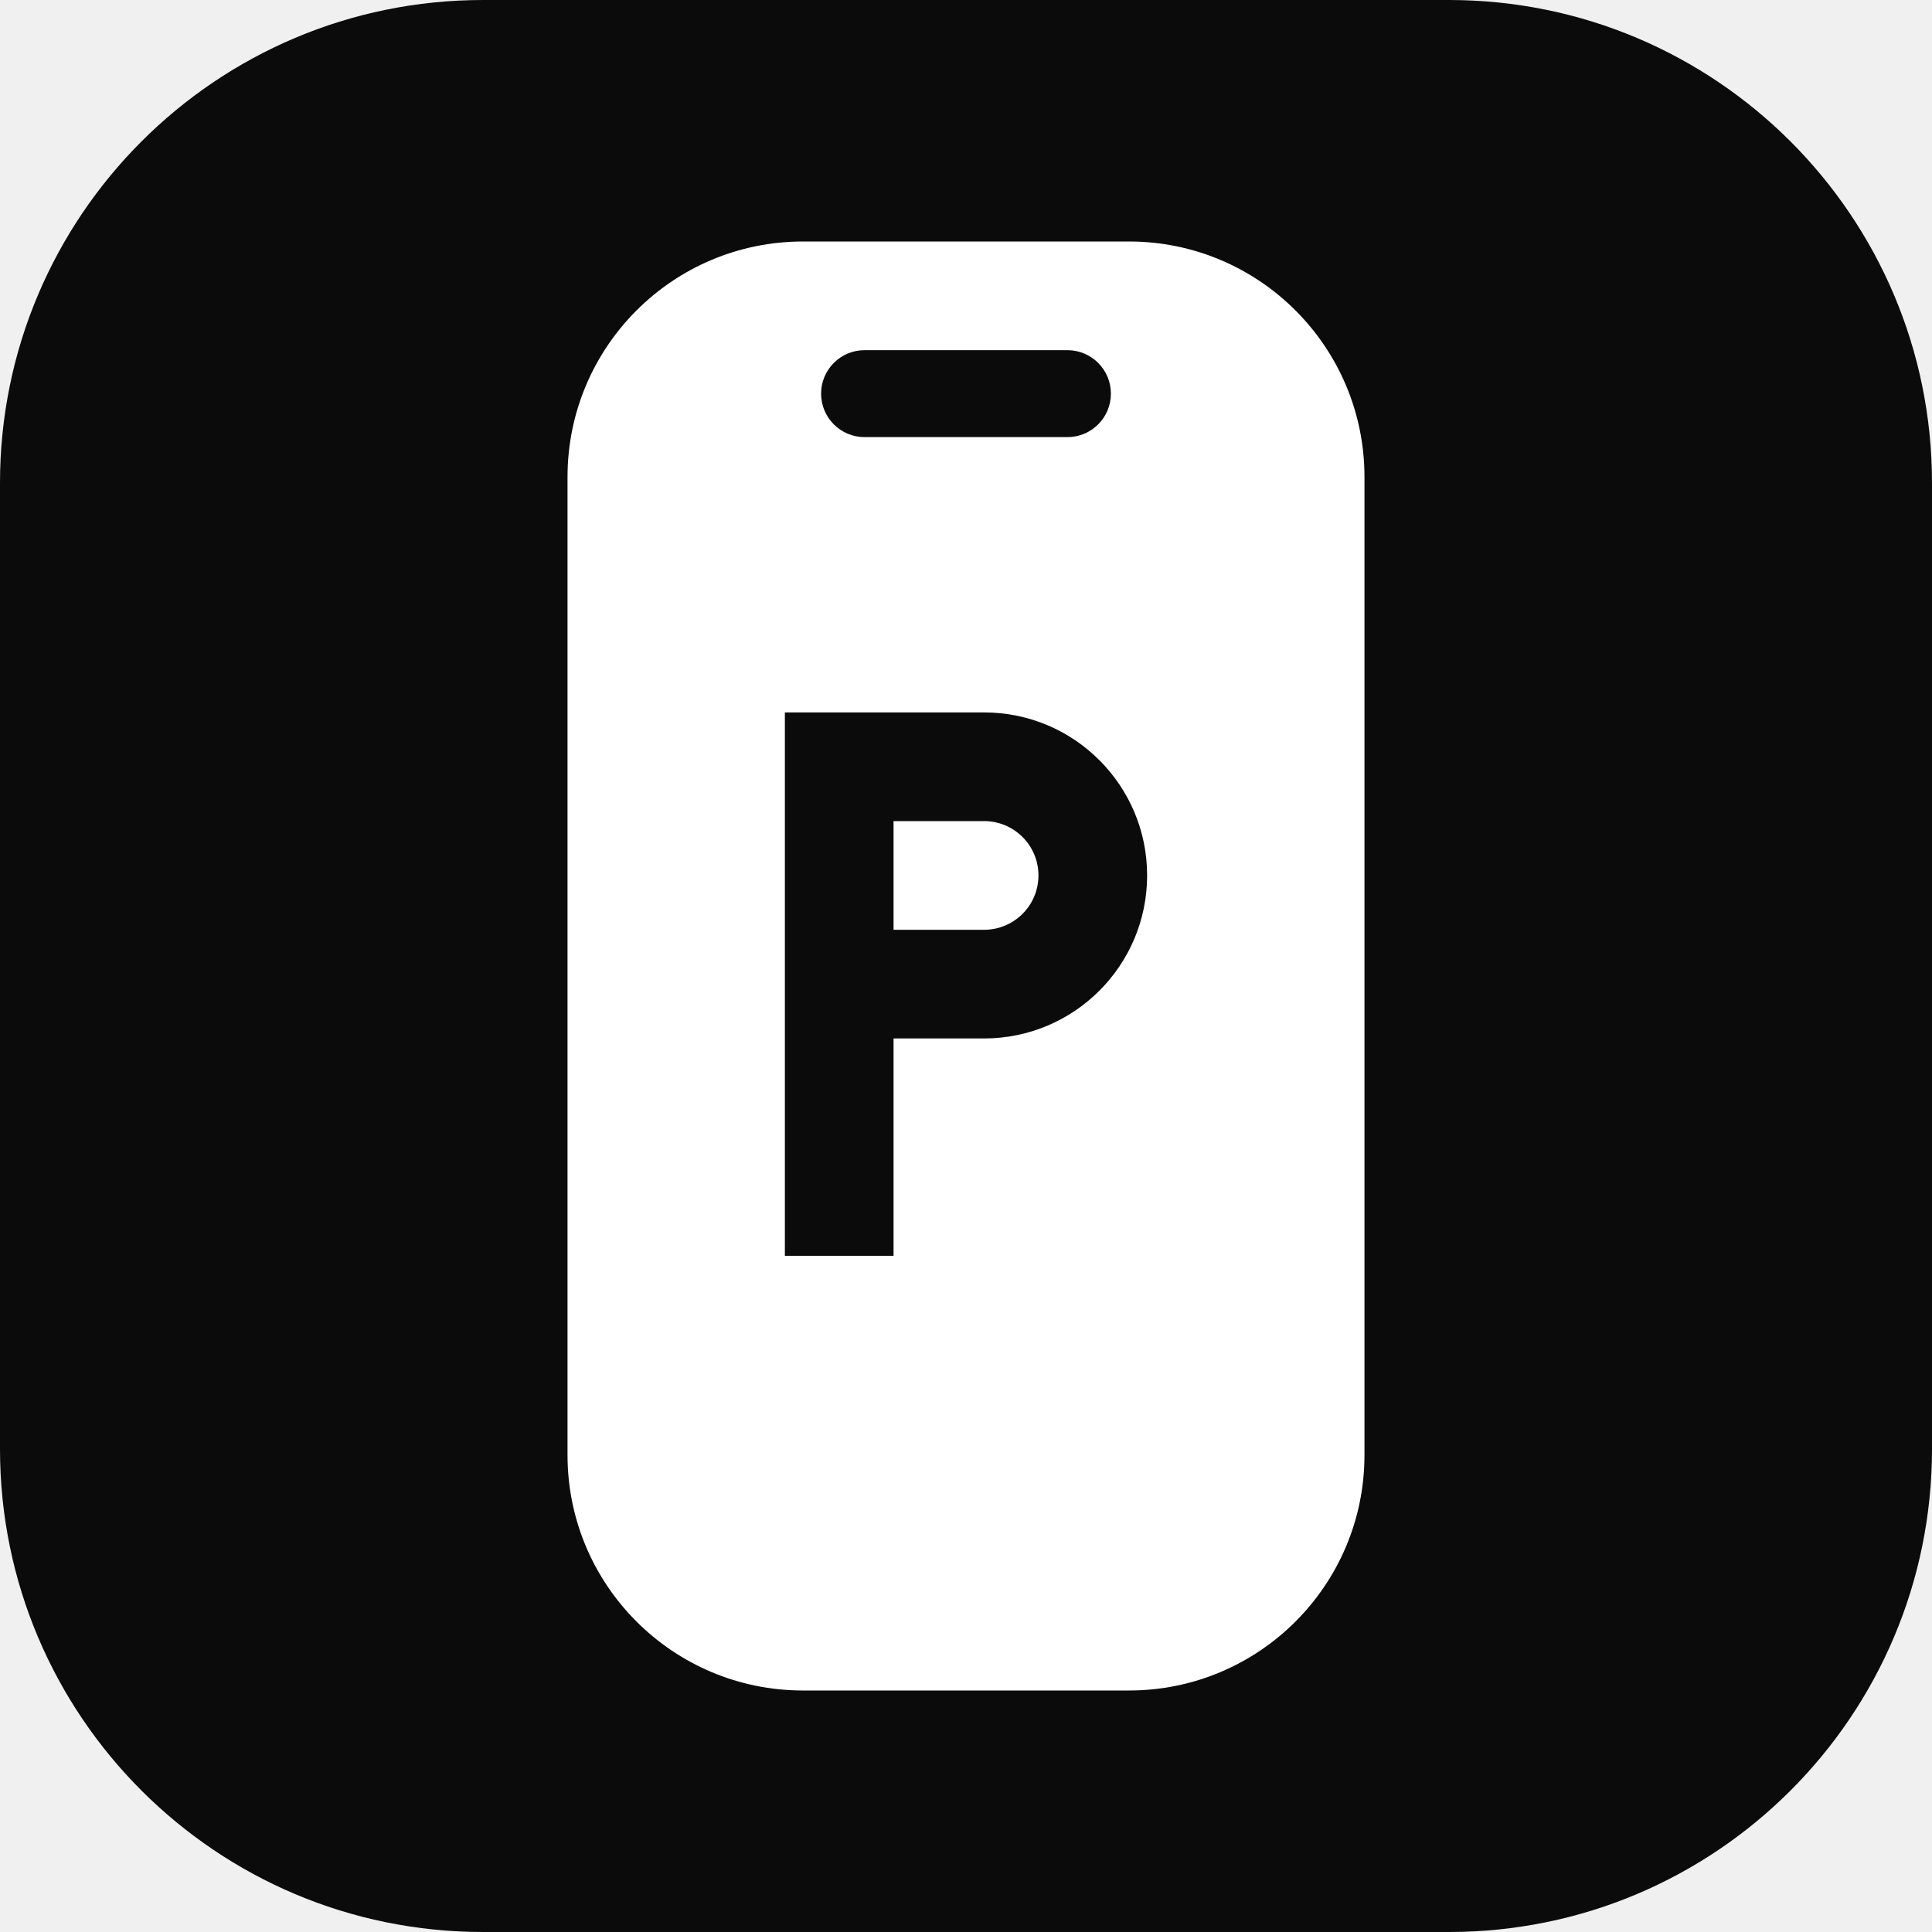
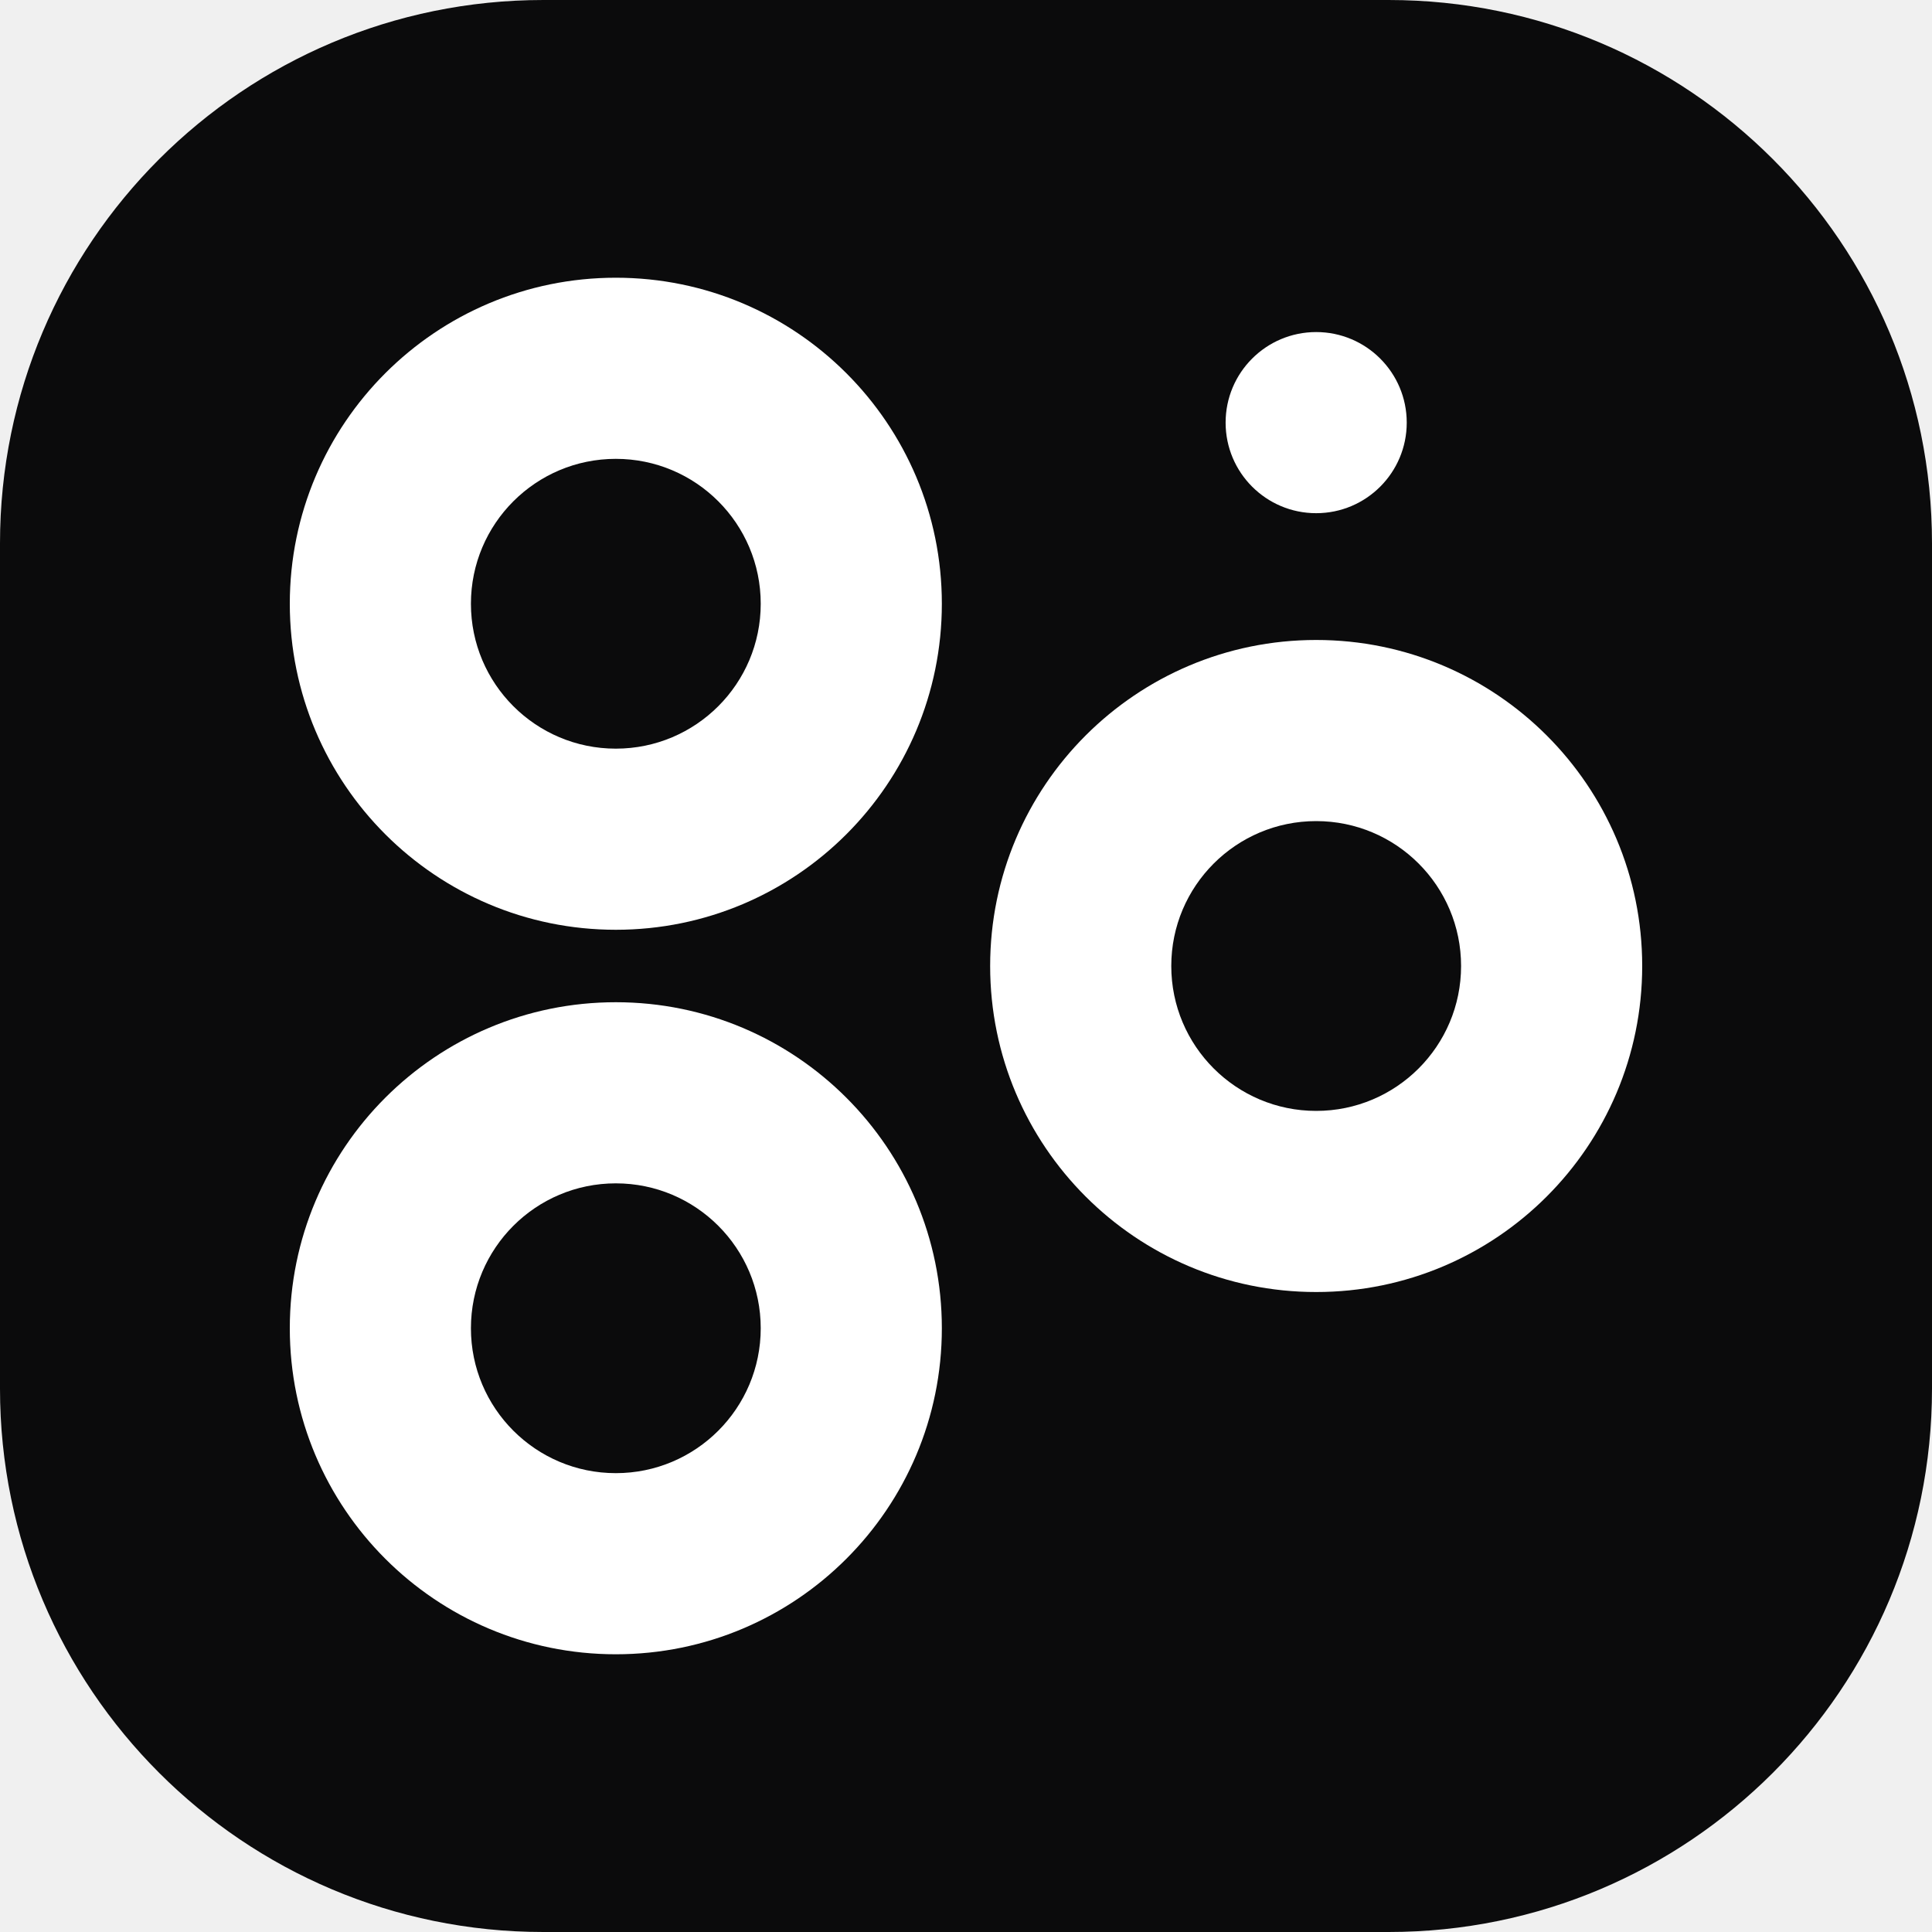
<svg xmlns="http://www.w3.org/2000/svg" viewBox="0 0 32 32">
-   <rect width="32" height="32" rx="8" fill="#0b0b0c" />
-   <g transform="translate(9.4 4) scale(0.6)">
-     <path fill="#ffffff" fill-rule="evenodd" clip-rule="evenodd" d="M6.5 0h9A6.5 6.5 0 0 1 22 6.5v27a6.5 6.5 0 0 1-6.5 6.5h-9A6.5 6.5 0 0 1 0 33.5v-27A6.5 6.5 0 0 1 6.5 0Zm1.7 3a1.2 1.2 0 0 0 0 2.4h5.6a1.2 1.2 0 0 0 0-2.4H8.2ZM6 13h5.5a4.5 4.5 0 0 1 0 9H9v6H6V13Zm3 3v3h2.5a1.5 1.5 0 0 0 0-3H9Z" />
-   </g>
+   <rect width="32" height="32" rx="9" fill="#0b0b0c" />
+   <circle cx="10.2" cy="10" r="5.4" fill="#ffffff" />
+   <circle cx="10.2" cy="10" r="2.4" fill="#0b0b0c" />
+   <circle cx="10.2" cy="22" r="5.4" fill="#ffffff" />
+   <circle cx="10.2" cy="22" r="2.4" fill="#0b0b0c" />
+   <circle cx="21.8" cy="16" r="5.4" fill="#ffffff" />
+   <circle cx="21.8" cy="16" r="2.4" fill="#0b0b0c" />
+   <circle cx="21.8" cy="7" r="1.5" fill="#ffffff" />
</svg>
